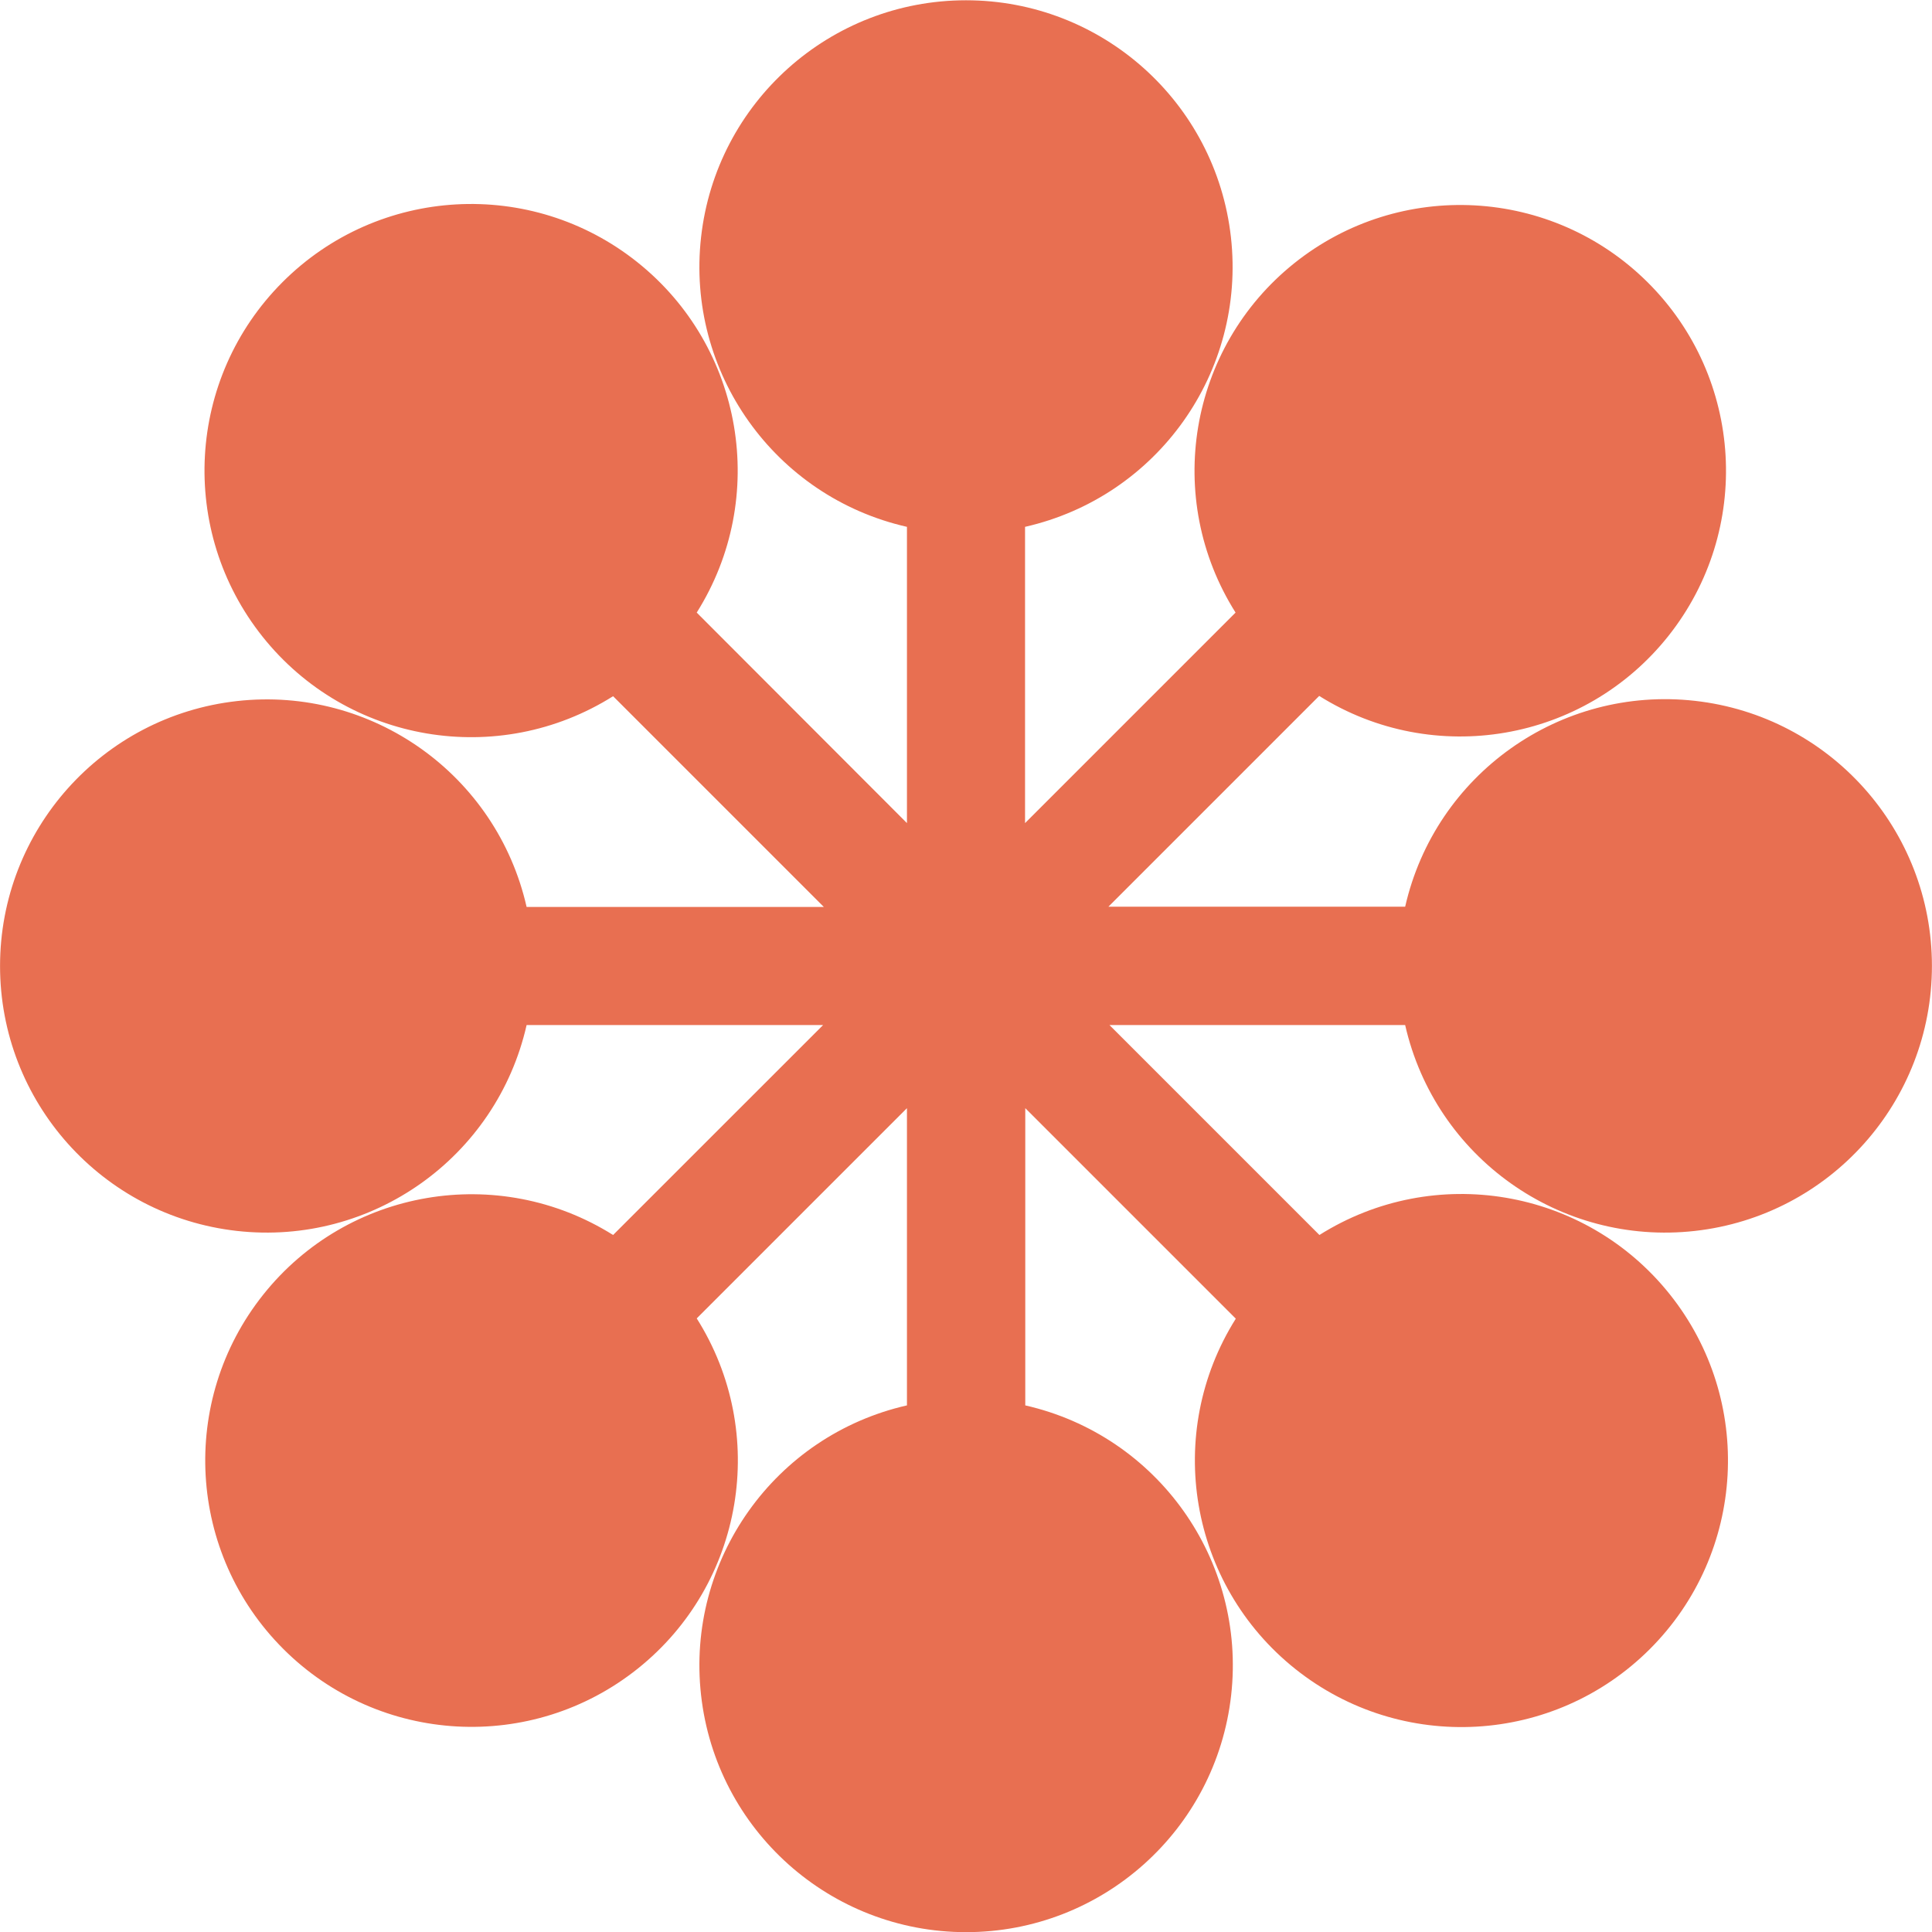
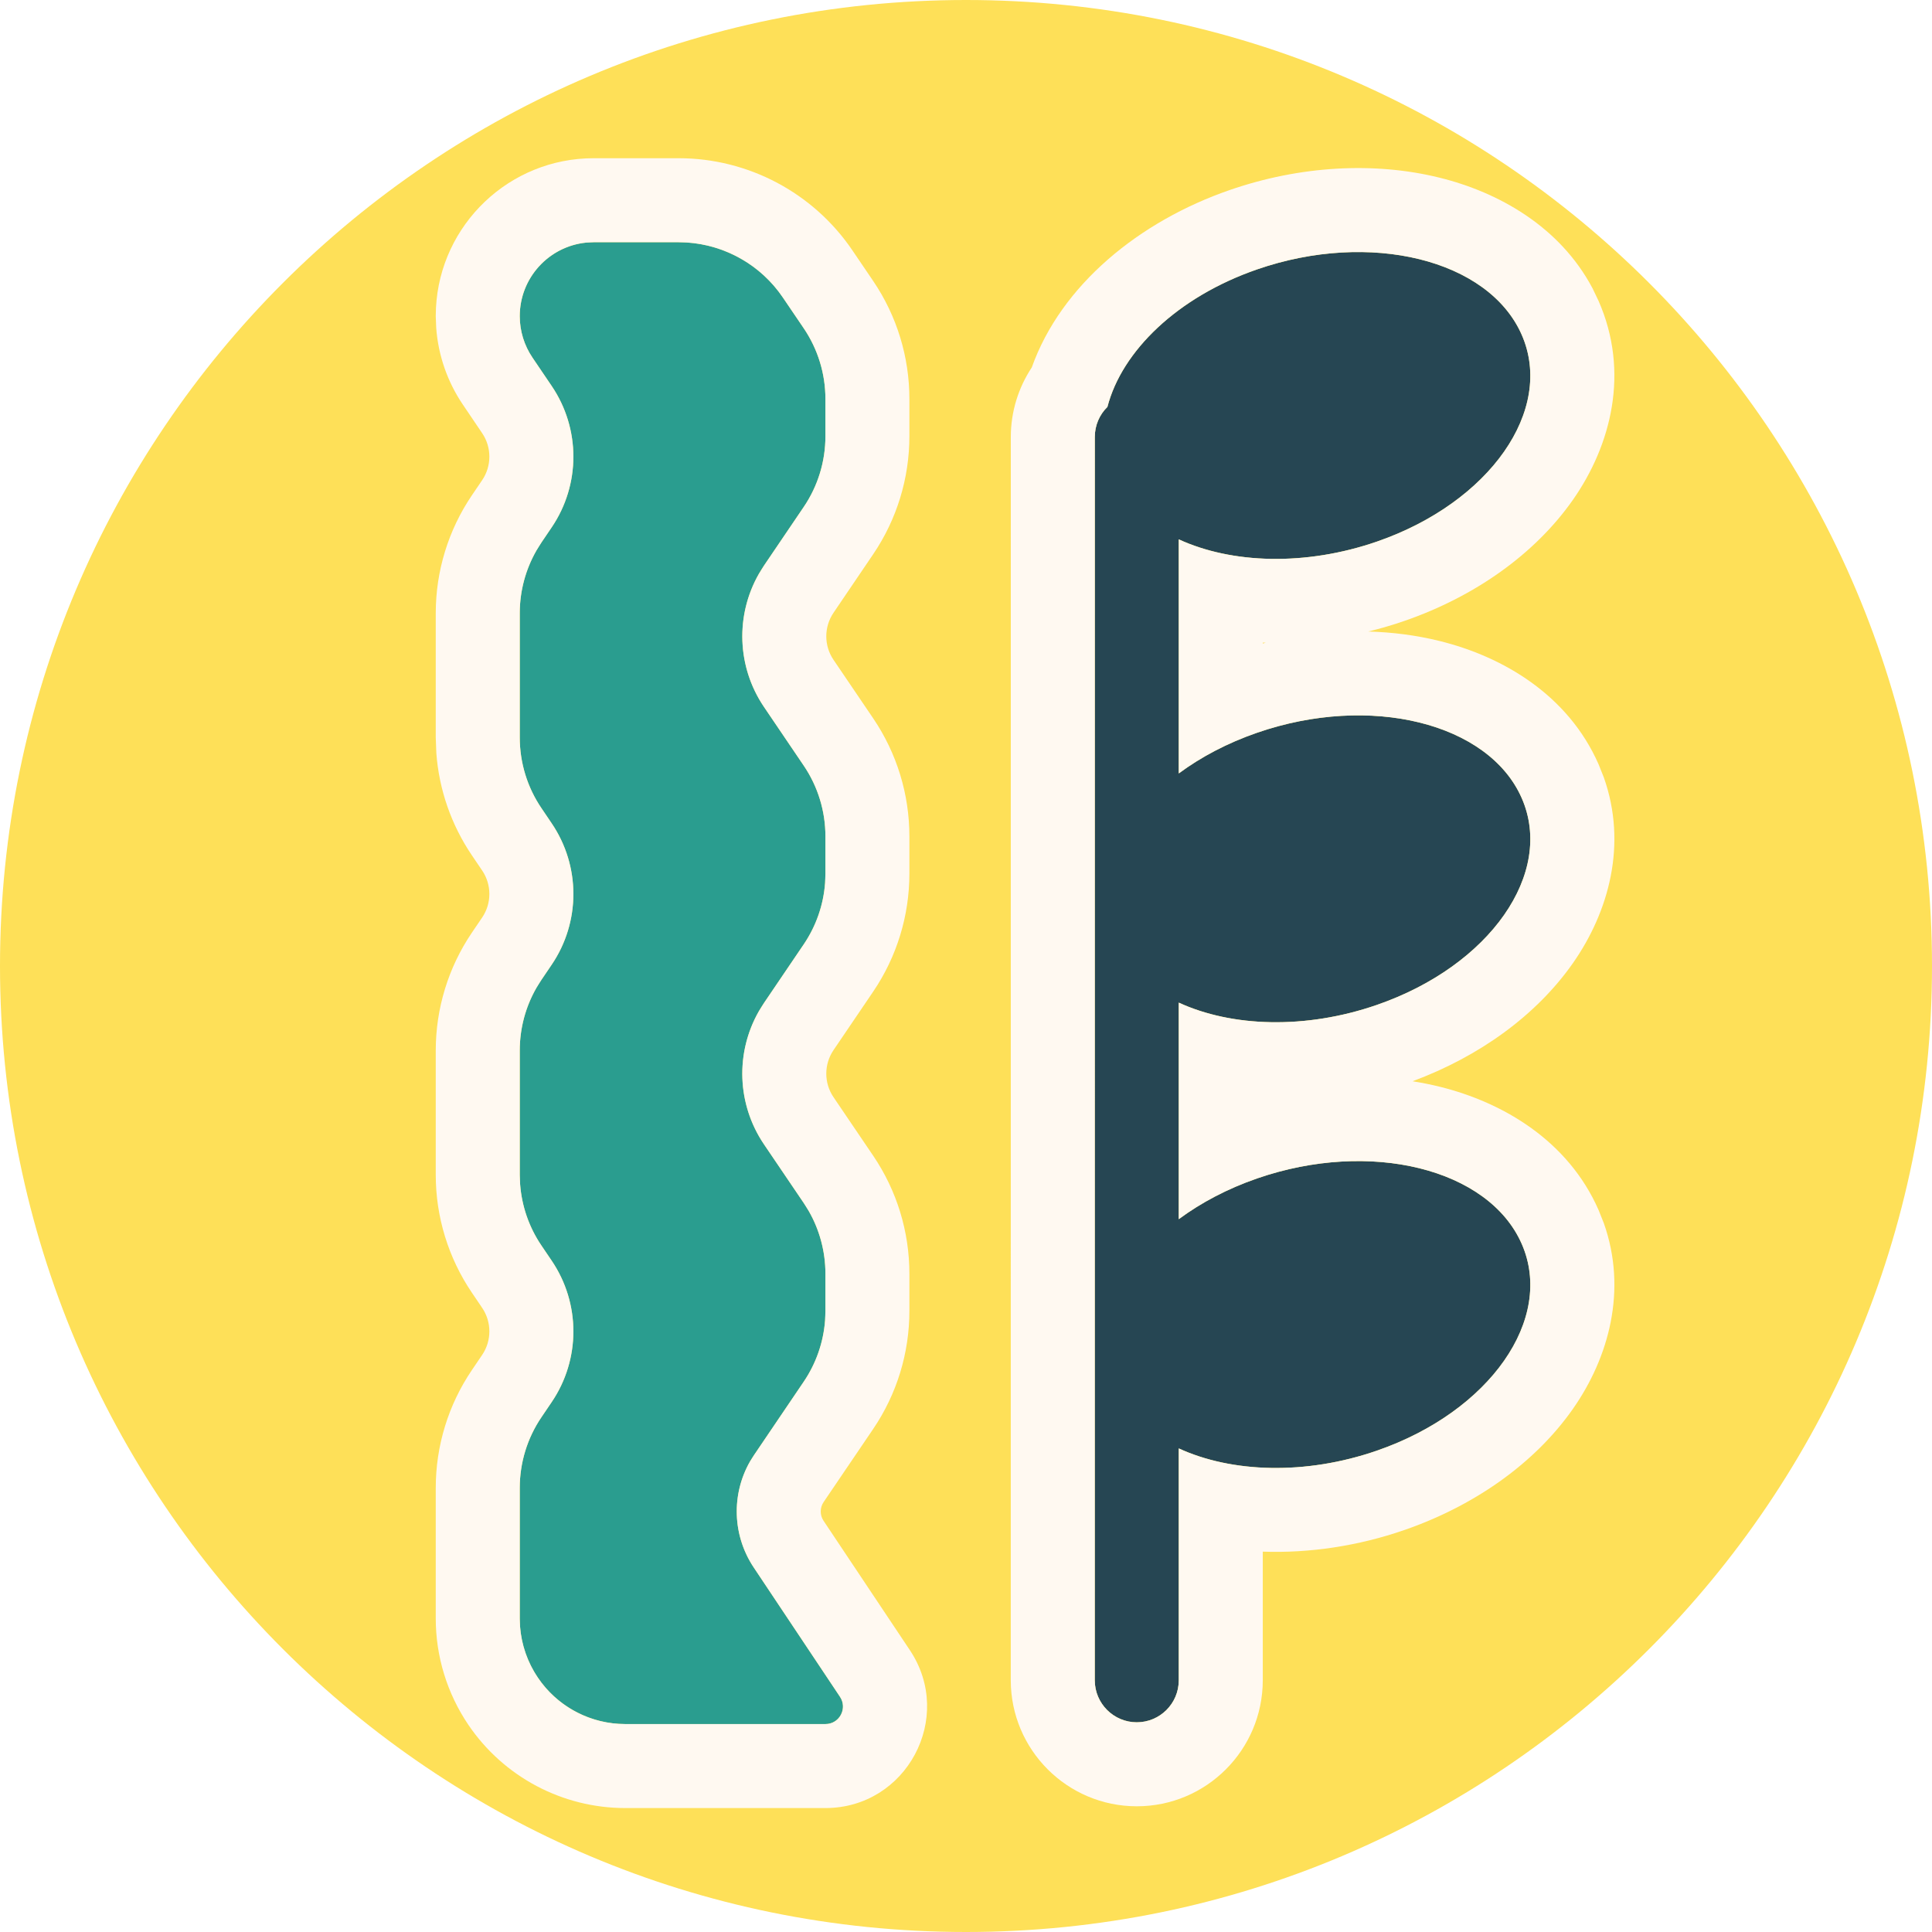
- <svg xmlns="http://www.w3.org/2000/svg" viewBox="0 0 338 338">
-   <defs>
-     <style>.cls-1{fill:#e86f51;}</style>
-   </defs>
-   <g id="Layer_2" data-name="Layer 2">
-     <g id="Layer_1-2" data-name="Layer 1">
-       <path class="cls-1" d="M245.83,179.33a46.66,46.66,0,1,0,0-20.7H193.91l36.88-36.88a46.49,46.49,0,1,0-14.63-14.58L179.33,144V92.17a46.64,46.64,0,1,0-20.66,0V144l-36.78-36.83a46.64,46.64,0,1,0-14.63,14.63l36.87,36.87h-52a46.64,46.64,0,1,0,0,20.66H144l-36.74,36.73a46.59,46.59,0,1,0,14.63,14.59l36.78-36.78v52a46.66,46.66,0,1,0,20.7,0v-52L216.2,230.7a46.63,46.63,0,1,0,14.63-14.64L194.1,179.33Z" />
-     </g>
-   </g>
+ <svg xmlns="http://www.w3.org/2000/svg" width="46" height="46" viewBox="0 0 46 46" fill="none">
+   <path d="M0 23C0 10.297 10.297 0 23 0C35.703 0 46 10.297 46 23C46 35.703 35.703 46 23 46C10.297 46 0 35.703 0 23Z" fill="#FEE058" />
+   <path d="M19.136 7.815C19.473 8.312 19.653 8.898 19.653 9.498V10.388C19.653 10.988 19.473 11.575 19.136 12.071L18.19 13.467C17.502 14.483 17.502 15.817 18.191 16.833L19.136 18.228C19.473 18.725 19.653 19.311 19.653 19.911V20.802C19.653 21.402 19.473 21.988 19.136 22.485L18.19 23.881C17.502 24.897 17.502 26.23 18.191 27.247L19.136 28.642C19.473 29.138 19.653 29.725 19.653 30.325V31.215C19.653 31.815 19.473 32.401 19.136 32.898L17.955 34.642C17.408 35.449 17.404 36.507 17.945 37.319L20 40.4C20.185 40.678 19.986 41.049 19.653 41.049H14.888C14.054 41.049 13.275 40.636 12.808 39.946C12.526 39.53 12.375 39.039 12.375 38.536V35.425C12.375 34.825 12.555 34.239 12.892 33.742L13.135 33.383C13.824 32.367 13.824 31.033 13.135 30.016L12.892 29.657C12.555 29.16 12.375 28.574 12.375 27.974V25.011C12.375 24.411 12.555 23.825 12.892 23.328L13.135 22.969C13.824 21.953 13.824 20.619 13.135 19.603L12.892 19.243C12.555 18.747 12.375 18.16 12.375 17.56V14.598C12.375 13.998 12.555 13.412 12.892 12.915L13.135 12.556C13.824 11.54 13.824 10.206 13.135 9.19L12.678 8.515C12.481 8.224 12.375 7.88 12.375 7.528C12.375 6.555 13.163 5.767 14.136 5.767H16.157C17.152 5.767 18.082 6.26 18.64 7.084L19.136 7.815Z" fill="#2A9D8F" />
+   <path d="M19.653 31.215V30.325C19.653 29.8 19.515 29.285 19.255 28.832L19.136 28.642L18.191 27.247C17.545 26.294 17.504 25.062 18.069 24.075L18.19 23.881L19.136 22.485C19.431 22.05 19.606 21.547 19.645 21.026L19.653 20.802V19.911C19.653 19.311 19.473 18.725 19.136 18.228L18.191 16.833C17.545 15.88 17.505 14.649 18.069 13.662L18.19 13.467L19.136 12.071C19.473 11.575 19.653 10.988 19.653 10.388V9.498C19.653 8.898 19.473 8.312 19.136 7.815L18.64 7.084C18.117 6.312 17.267 5.83 16.343 5.773L16.157 5.767L16.157 3.767C17.815 3.767 19.366 4.59 20.296 5.962L20.792 6.693C21.353 7.521 21.652 8.498 21.652 9.498V10.388C21.652 11.388 21.353 12.365 20.792 13.193L19.846 14.589C19.616 14.928 19.616 15.373 19.846 15.711L20.792 17.106C21.353 17.934 21.652 18.911 21.652 19.912V20.802C21.652 21.802 21.353 22.779 20.792 23.607L19.846 25.002C19.616 25.341 19.616 25.786 19.846 26.124L20.792 27.52C21.353 28.348 21.652 29.325 21.652 30.325V31.215C21.652 32.215 21.353 33.192 20.792 34.02L19.61 35.763C19.519 35.897 19.518 36.074 19.608 36.209L21.664 39.29C22.735 40.897 21.583 43.049 19.652 43.049H14.888C13.391 43.049 11.992 42.307 11.152 41.068C10.646 40.321 10.375 39.439 10.375 38.536V35.425C10.375 34.425 10.675 33.447 11.236 32.62L11.479 32.261C11.709 31.922 11.709 31.477 11.479 31.138L11.236 30.779C10.675 29.951 10.375 28.974 10.375 27.974V25.011C10.375 24.011 10.675 23.033 11.236 22.205L11.479 21.847C11.709 21.508 11.709 21.064 11.479 20.725L11.236 20.366C10.745 19.641 10.454 18.802 10.389 17.934L10.375 17.56V14.598C10.375 13.598 10.675 12.62 11.236 11.792L11.479 11.434C11.709 11.095 11.709 10.651 11.479 10.312L11.023 9.637C10.653 9.092 10.435 8.462 10.386 7.809L10.375 7.528L10.38 7.334C10.48 5.347 12.124 3.767 14.136 3.767L14.136 5.767L13.956 5.776C13.068 5.866 12.375 6.616 12.375 7.528C12.375 7.88 12.481 8.224 12.678 8.515L13.135 9.19C13.824 10.206 13.824 11.54 13.135 12.556L12.892 12.915L12.773 13.106C12.513 13.559 12.375 14.074 12.375 14.598V17.56C12.375 18.16 12.555 18.747 12.892 19.243L13.135 19.603C13.824 20.619 13.824 21.953 13.135 22.969L12.892 23.328L12.773 23.518C12.512 23.971 12.375 24.486 12.375 25.011V27.974L12.384 28.198C12.423 28.719 12.597 29.222 12.892 29.657L13.135 30.016C13.824 31.033 13.824 32.367 13.135 33.383L12.892 33.742C12.555 34.239 12.375 34.825 12.375 35.425V38.536L12.382 38.724C12.415 39.16 12.561 39.582 12.808 39.946C13.246 40.593 13.958 40.996 14.732 41.044L14.888 41.049H19.653L19.714 41.045C19.99 41.006 20.151 40.705 20.03 40.453L20 40.4L17.945 37.319C17.438 36.558 17.409 35.58 17.858 34.795L17.955 34.642L19.136 32.898C19.431 32.463 19.605 31.96 19.645 31.439L19.653 31.215ZM16.157 3.767L16.157 5.767H14.136L14.136 3.767H16.157Z" fill="#FFF9F1" />
+   <path d="M29.931 6.414C32.622 5.483 35.442 6.179 36.23 7.968C37.018 9.758 35.475 11.963 32.784 12.895C31.08 13.484 29.325 13.421 28.066 12.842V18.415C28.594 18.024 29.223 17.691 29.931 17.446C32.622 16.515 35.442 17.21 36.23 18.999C37.018 20.789 35.475 22.995 32.784 23.926C31.08 24.516 29.325 24.452 28.066 23.872V29.028C28.594 28.637 29.223 28.303 29.931 28.058C32.622 27.127 35.442 27.823 36.23 29.613C37.018 31.402 35.475 33.608 32.784 34.539C31.08 35.129 29.325 35.065 28.066 34.486V40.007C28.066 40.559 27.618 41.007 27.066 41.007C26.514 41.007 26.066 40.558 26.066 40.006L26.067 10.404C26.067 10.124 26.181 9.87 26.367 9.689C26.71 8.359 28.035 7.07 29.931 6.414Z" fill="#264653" />
+   <path d="M29.277 4.525C30.955 3.944 32.727 3.848 34.273 4.23C35.698 4.581 37.144 5.406 37.916 6.862L38.06 7.162C38.807 8.859 38.362 10.597 37.451 11.9C36.546 13.193 35.112 14.205 33.438 14.784C33.154 14.883 32.866 14.966 32.577 15.036C33.161 15.052 33.731 15.127 34.273 15.261C35.793 15.636 37.336 16.55 38.06 18.194L38.187 18.512C38.75 20.105 38.305 21.71 37.451 22.931C36.581 24.174 35.222 25.155 33.632 25.744C33.849 25.779 34.064 25.821 34.274 25.873C35.794 26.248 37.337 27.163 38.06 28.807L38.187 29.125C38.75 30.719 38.305 32.323 37.451 33.544C36.546 34.837 35.112 35.849 33.438 36.429C32.335 36.811 31.177 36.983 30.066 36.944V40.009C30.064 41.662 28.724 43.007 27.066 43.007C25.408 43.006 24.067 41.66 24.066 40.007L24.067 10.403C24.067 9.796 24.251 9.225 24.566 8.749C25.267 6.78 27.134 5.266 29.277 4.525ZM36.23 7.968C35.442 6.179 32.622 5.483 29.931 6.414C28.035 7.07 26.71 8.359 26.367 9.689C26.181 9.87 26.067 10.124 26.067 10.404L26.066 40.006C26.066 40.558 26.514 41.007 27.066 41.007C27.618 41.007 28.066 40.559 28.066 40.007V34.486C29.325 35.065 31.08 35.129 32.784 34.539C35.475 33.608 37.018 31.402 36.23 29.613C35.442 27.823 32.622 27.127 29.931 28.058C29.223 28.303 28.594 28.637 28.066 29.028V23.872C29.325 24.452 31.08 24.516 32.784 23.926C35.475 22.995 37.018 20.789 36.23 18.999C35.442 17.21 32.622 16.515 29.931 17.446C29.223 17.691 28.594 18.024 28.066 18.415V12.842C29.325 13.421 31.08 13.484 32.784 12.895C35.475 11.963 37.018 9.758 36.23 7.968ZM30.066 15.322C30.09 15.315 30.113 15.309 30.137 15.303C30.113 15.302 30.09 15.301 30.066 15.3V15.322Z" fill="#FFF9F1" />
</svg>
